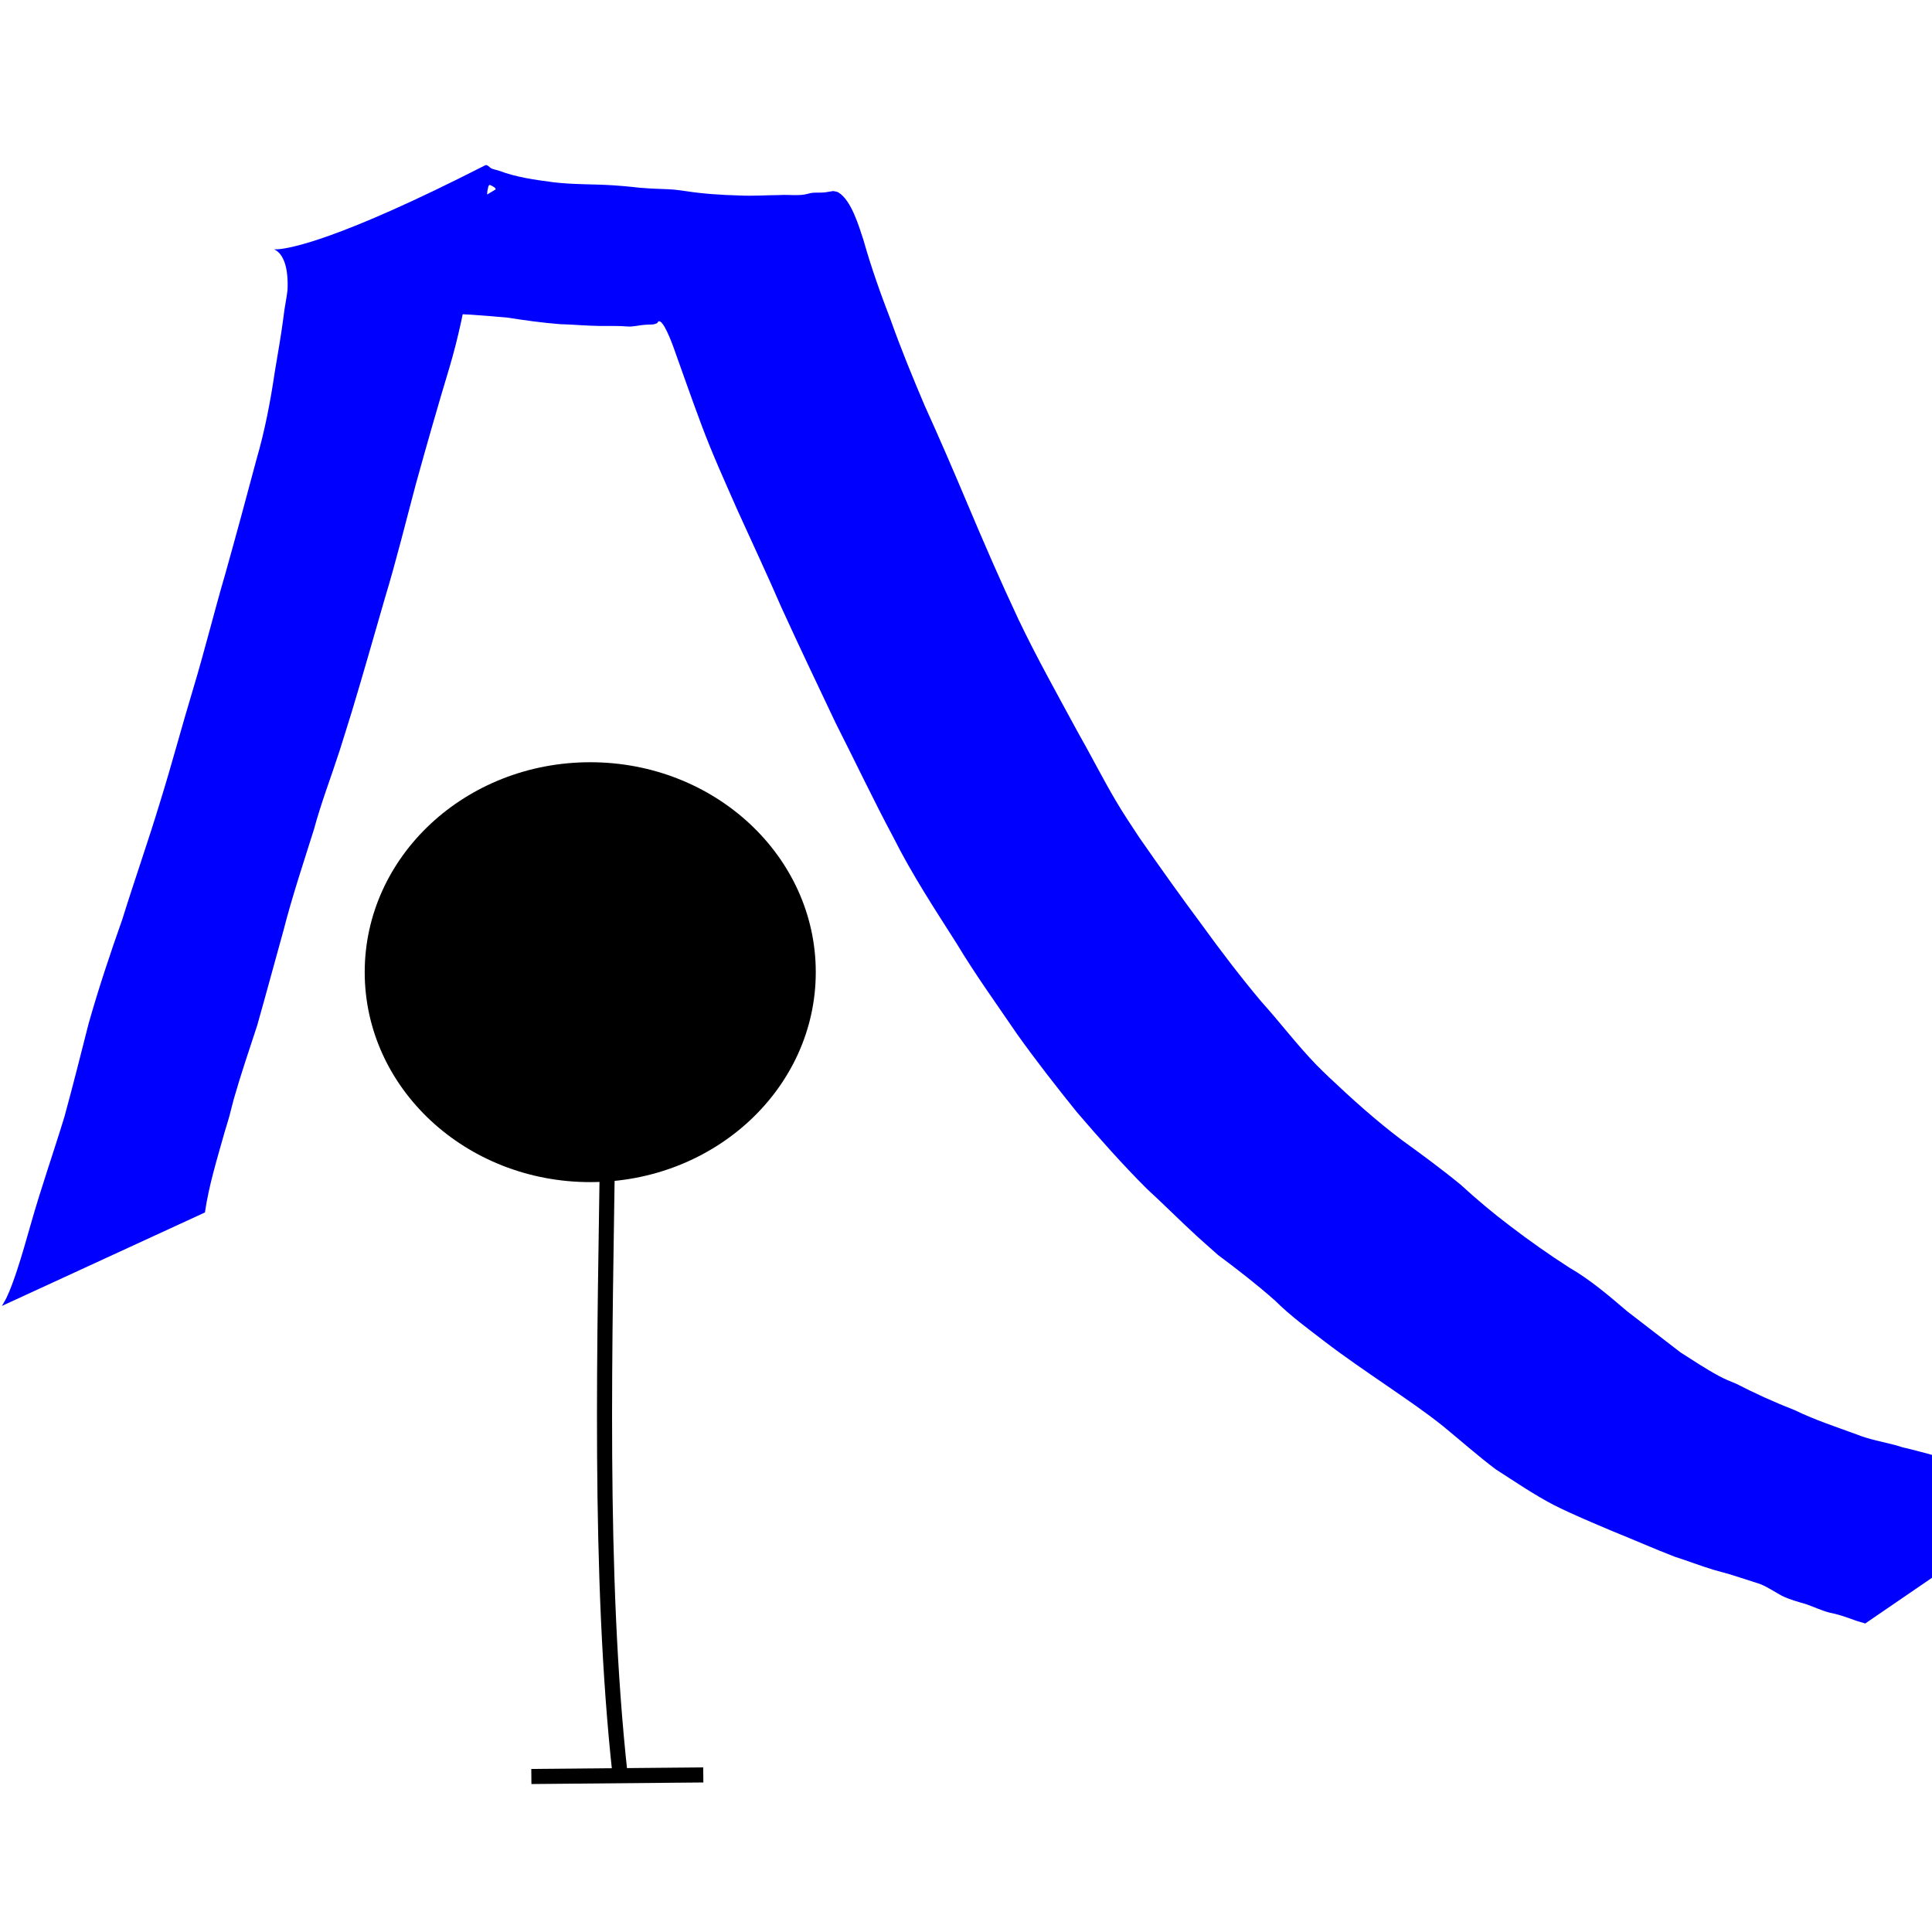
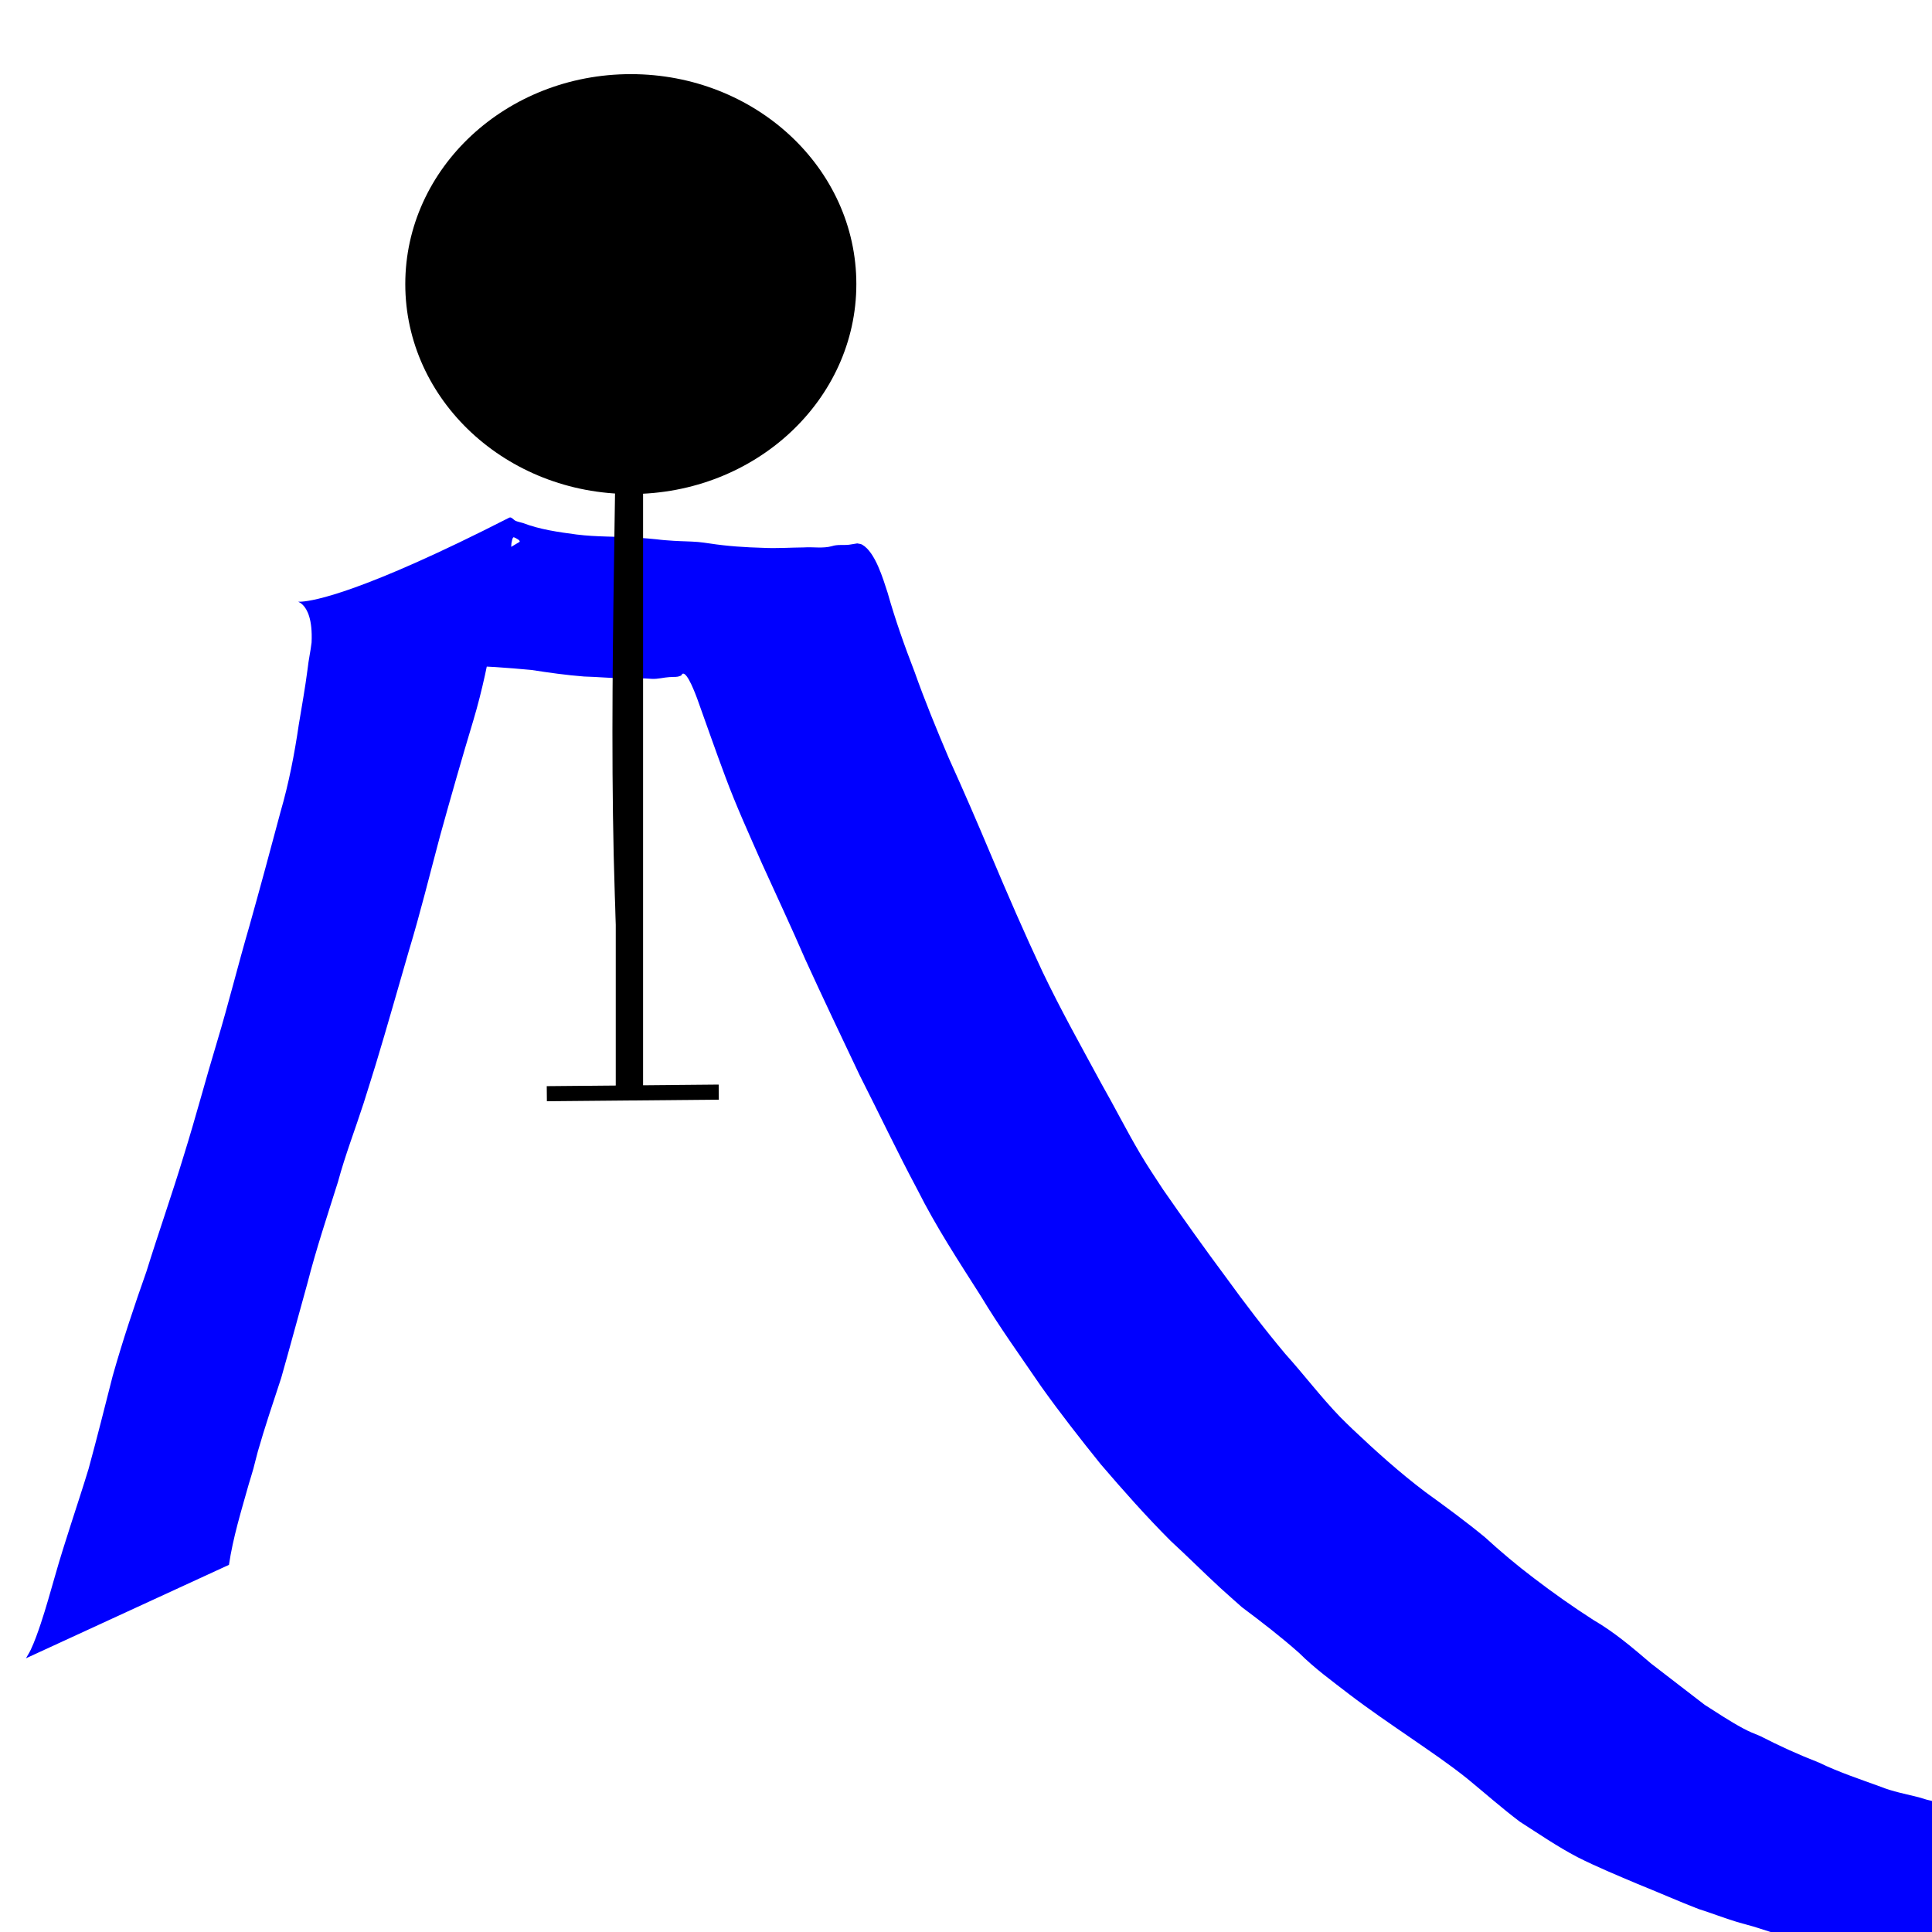
<svg xmlns="http://www.w3.org/2000/svg" width="128" height="128" viewBox="0 0 128 128" version="1.1" id="SVGRoot">
  <defs id="defs2352">
    <filter style="color-interpolation-filters:sRGB;" id="filter22452" x="-0.115" y="-0.247" width="1.231" height="1.494">
      <feGaussianBlur stdDeviation="2 2" result="fbSourceGraphic" id="feGaussianBlur22450" />
      <feColorMatrix result="fbSourceGraphicAlpha" in="fbSourceGraphic" values="0 0 0 -1 0 0 0 0 -1 0 0 0 0 -1 0 0 0 0 1 0" id="feColorMatrix24196" />
      <feGaussianBlur id="feGaussianBlur24198" stdDeviation="1 1" result="blur" in="fbSourceGraphic" />
    </filter>
    <filter style="color-interpolation-filters:sRGB" id="filter22452-3" x="-0.115" y="-0.247" width="1.231" height="1.494">
      <feGaussianBlur stdDeviation="2 2" result="fbSourceGraphic" id="feGaussianBlur22450-5" />
      <feColorMatrix result="fbSourceGraphicAlpha" in="fbSourceGraphic" values="0 0 0 -1 0 0 0 0 -1 0 0 0 0 -1 0 0 0 0 1 0" id="feColorMatrix24196-6" />
      <feGaussianBlur id="feGaussianBlur24198-2" stdDeviation="1 1" result="blur" in="fbSourceGraphic" />
    </filter>
    <filter style="color-interpolation-filters:sRGB;" id="filter32892" x="-0.003" y="-0.007" width="1.003" height="1.015">
      <feColorMatrix values="2 -0.5 -0.5 0 0 -0.5 2 -0.5 0 0 -0.5 -0.5 2 0 0 0 0 0 1 0 " id="feColorMatrix32890" result="fbSourceGraphic" />
      <feColorMatrix result="fbSourceGraphicAlpha" in="fbSourceGraphic" values="0 0 0 -1 0 0 0 0 -1 0 0 0 0 -1 0 0 0 0 1 0" id="feColorMatrix32912" />
      <feColorMatrix id="feColorMatrix32914" values="2 -2.276 -2.276 0 0 -2.276 2 -2.276 0 0 -2.276 -2.276 2 0 0 0 0 0 1 0 " in="fbSourceGraphic" />
    </filter>
  </defs>
  <g id="layer1">
-     <path style="fill:none;stroke:#000000;stroke-width:0.698px;stroke-linecap:butt;stroke-linejoin:miter;stroke-opacity:1;filter:url(#filter32892)" d="M 14.172,93.926 29.563,58.719 53.513,58.854 c 13.016,25.351 38.951,43.625 67.202,47.354 0.297,0.039 0.595,0.077 0.892,0.113" id="path50" transform="matrix(1.089,0,0,1.885594,-8.136806,-94.58089)" />
-     <path style="fill:#0000ff" id="path33742" d="m 13.575,80.335 c 0.267,-1.818 0.816,-3.581 1.311,-5.347 0.104,-0.347 0.214,-0.693 0.311,-1.042 0.104,-0.373 0.184,-0.753 0.291,-1.125 0.466,-1.634 1.016,-3.251 1.546,-4.865 0.596,-2.092 1.155,-4.193 1.741,-6.287 0.581,-2.267 1.323,-4.485 2.024,-6.716 0.476,-1.767 1.139,-3.475 1.7,-5.214 0.278,-0.863 0.538,-1.731 0.811,-2.596 0.755,-2.492 1.459,-4.998 2.186,-7.499 0.764,-2.521 1.389,-5.08 2.07,-7.624 0.708,-2.557 1.437,-5.109 2.204,-7.65 0.589,-1.975 1.007,-3.994 1.35,-6.025 0.205,-1.293 0.604,-2.543 0.904,-3.815 0.018,-0.123 0.032,-0.246 0.054,-0.368 0.081,-0.434 0.062,-0.17 0.132,-0.6 0.051,-0.309 0.059,-0.624 0.081,-0.935 0.014,0.049 0.043,-0.422 0.17,-0.372 0.145,0.057 0.48,0.233 0.347,0.314 -4.129,2.506 -8.423,4.728 -12.612,7.13 -0.098,0.056 0.215,-0.081 0.327,-0.084 0.17,-0.005 0.338,0.041 0.507,0.062 0.192,0.032 0.385,0.057 0.576,0.096 0.129,0.027 1.081,0.274 1.203,0.302 0.628,0.147 1.265,0.251 1.9,0.364 1.363,0.221 2.746,0.262 4.123,0.313 1.598,0.022 3.193,0.144 4.784,0.291 1.16,0.179 2.32,0.344 3.49,0.434 0.874,0.022 1.746,0.109 2.62,0.118 0.631,0.003 1.262,-0.015 1.891,0.038 0.385,0.017 0.758,-0.095 1.14,-0.117 0.873,-0.051 -0.273,0.048 0.564,-0.03 0.071,-0.024 0.141,-0.047 0.212,-0.071 0.034,-0.041 0.052,-0.104 0.101,-0.123 0.317,-0.122 0.878,1.433 0.953,1.623 0.628,1.743 1.232,3.494 1.884,5.228 0.719,1.932 1.575,3.808 2.404,5.694 0.961,2.126 1.957,4.236 2.882,6.378 1.175,2.577 2.396,5.13 3.608,7.689 1.281,2.52 2.489,5.077 3.822,7.57 1.231,2.455 2.725,4.73 4.196,7.041 1.239,2.063 2.651,4.014 4.004,6.001 1.257,1.762 2.59,3.468 3.948,5.153 1.493,1.74 3.01,3.457 4.633,5.078 1.113,1.023 2.182,2.095 3.294,3.119 0.469,0.433 0.955,0.847 1.429,1.275 1.296,0.968 2.575,1.955 3.786,3.028 1.026,1.023 2.197,1.872 3.341,2.753 1.301,0.993 2.657,1.913 4.004,2.841 1.283,0.887 2.577,1.755 3.794,2.732 1.159,0.951 2.28,1.945 3.477,2.849 1.257,0.804 2.493,1.655 3.816,2.348 1.295,0.654 2.637,1.207 3.972,1.773 1.363,0.547 2.704,1.144 4.074,1.673 0.847,0.265 1.676,0.594 2.526,0.851 0.361,0.109 0.728,0.199 1.09,0.304 0.676,0.219 1.358,0.423 2.032,0.65 0.515,0.203 0.971,0.523 1.456,0.785 0.525,0.256 1.081,0.397 1.638,0.565 0.505,0.18 0.992,0.412 1.511,0.547 0.556,0.106 1.087,0.29 1.619,0.485 0.245,0.096 0.501,0.153 0.751,0.234 0,0 12.236,-8.375 12.236,-8.375 v 0 c -0.255,-0.065 -0.5,-0.163 -0.763,-0.191 -0.335,-0.082 -0.75,-0.217 -1.069,-0.35 -0.107,-0.044 -0.205,-0.108 -0.315,-0.146 -0.083,-0.028 -0.171,-0.033 -0.257,-0.049 -0.496,-0.135 -1,-0.237 -1.483,-0.417 -0.109,-0.044 -0.218,-0.089 -0.327,-0.133 -0.098,-0.031 -0.198,-0.054 -0.293,-0.092 -0.099,-0.039 -0.185,-0.106 -0.286,-0.14 -0.176,-0.059 -0.485,-0.043 -0.656,-0.187 -0.543,-0.119 -0.992,-0.445 -1.459,-0.736 -0.732,-0.365 -1.52,-0.506 -2.304,-0.723 -0.724,-0.173 -0.36,-0.076 -1.091,-0.294 -0.842,-0.212 -1.698,-0.37 -2.509,-0.695 -1.38,-0.504 -2.779,-0.965 -4.104,-1.607 -1.32,-0.513 -2.609,-1.099 -3.868,-1.747 -0.449,-0.186 -0.724,-0.287 -1.155,-0.52 -0.867,-0.467 -1.694,-1.02 -2.524,-1.548 -1.181,-0.916 -2.372,-1.818 -3.552,-2.736 -1.217,-1.04 -2.437,-2.085 -3.828,-2.89 -1.353,-0.869 -2.663,-1.794 -3.94,-2.77 -1.129,-0.853 -2.207,-1.762 -3.251,-2.717 -1.267,-1.042 -2.588,-2.012 -3.918,-2.972 -1.7,-1.285 -3.287,-2.71 -4.834,-4.175 -0.276,-0.271 -0.56,-0.534 -0.828,-0.812 -1.287,-1.332 -2.407,-2.817 -3.646,-4.192 -1.371,-1.633 -2.665,-3.33 -3.916,-5.057 -1.427,-1.917 -2.813,-3.864 -4.176,-5.827 -0.538,-0.82 -1.023,-1.539 -1.522,-2.383 -0.892,-1.509 -1.68,-3.079 -2.549,-4.601 -1.332,-2.463 -2.706,-4.906 -3.912,-7.433 -1.199,-2.551 -2.32,-5.139 -3.415,-7.737 -0.907,-2.156 -1.834,-4.302 -2.801,-6.432 -0.8,-1.883 -1.578,-3.773 -2.262,-5.702 -0.667,-1.725 -1.286,-3.47 -1.789,-5.251 -0.298,-0.906 -0.81,-2.679 -1.682,-3.181 -0.098,-0.057 -0.22,-0.056 -0.33,-0.084 -0.183,0.023 -0.364,0.068 -0.547,0.088 -0.375,0.043 -0.761,-0.027 -1.127,0.093 -0.599,0.168 -1.246,0.043 -1.861,0.085 -0.899,0.007 -1.797,0.074 -2.696,0.028 -1.186,-0.032 -2.37,-0.109 -3.544,-0.29 -0.254,-0.033 -0.507,-0.077 -0.763,-0.098 -0.545,-0.045 -1.093,-0.042 -1.638,-0.079 -1.198,-0.081 -0.493,-0.045 -1.668,-0.151 -0.245,-0.022 -0.491,-0.037 -0.736,-0.056 -1.336,-0.086 -2.679,-0.041 -4.01,-0.209 -1.203,-0.161 -2.423,-0.327 -3.563,-0.763 -0.155,-0.045 -0.314,-0.076 -0.464,-0.135 -0.152,-0.06 -0.291,-0.294 -0.436,-0.22 -19.518,9.962 -12.809,2.124 -13.098,8.271 -0.068,0.585 -0.201,1.162 -0.263,1.748 -0.159,1.24 -0.383,2.47 -0.586,3.703 -0.285,1.944 -0.659,3.876 -1.207,5.765 -0.675,2.534 -1.36,5.066 -2.069,7.591 -0.742,2.534 -1.37,5.101 -2.132,7.629 -0.754,2.487 -1.413,5.001 -2.187,7.482 -0.788,2.604 -1.694,5.172 -2.502,7.771 -0.807,2.283 -1.574,4.579 -2.233,6.91 -0.522,2.051 -1.037,4.105 -1.595,6.147 -0.724,2.379 -1.551,4.725 -2.229,7.118 -0.301,1.049 -0.594,2.103 -0.939,3.139 -0.177,0.531 -0.421,1.225 -0.668,1.74 -0.092,0.192 -0.208,0.371 -0.313,0.557 0,0 13.447,-6.19 13.447,-6.19 z" />
-     <path style="fill:none;stroke:#000000;stroke-width:1px;stroke-linecap:butt;stroke-linejoin:miter;stroke-opacity:1" d="m 40.271,74.727 c -0.191,14.131 -0.644,29.556 0.811,42.854" id="path34171" />
-     <ellipse style="fill:#000000" id="path34195" cx="39.105" cy="64.409" rx="14.942" ry="13.909" />
-     <path style="fill:none;stroke:#000000;stroke-width:1px;stroke-linecap:butt;stroke-linejoin:miter;stroke-opacity:1" d="m 35.204,117.697 c 11.391,-0.104 11.391,-0.104 11.391,-0.104" id="path34310" />
+     <path style="fill:#0000ff" id="path33742" d="m 15.169,103.679 c 0.267,-1.818 0.816,-3.581 1.311,-5.347 0.104,-0.347 0.214,-0.693 0.311,-1.042 0.104,-0.373 0.184,-0.753 0.291,-1.125 0.466,-1.634 1.016,-3.251 1.546,-4.865 0.596,-2.092 1.155,-4.193 1.741,-6.287 0.581,-2.267 1.323,-4.485 2.024,-6.716 0.476,-1.767 1.139,-3.475 1.7,-5.214 0.278,-0.863 0.538,-1.731 0.811,-2.596 0.755,-2.492 1.459,-4.998 2.186,-7.499 0.764,-2.521 1.389,-5.08 2.07,-7.624 0.708,-2.557 1.437,-5.109 2.204,-7.65 0.589,-1.975 1.007,-3.994 1.35,-6.025 0.205,-1.293 0.604,-2.543 0.904,-3.815 0.018,-0.123 0.032,-0.246 0.054,-0.368 0.081,-0.434 0.062,-0.17 0.132,-0.6 0.051,-0.309 0.059,-0.624 0.081,-0.935 0.014,0.049 0.043,-0.422 0.17,-0.372 0.145,0.057 0.48,0.233 0.347,0.314 -4.129,2.506 -8.423,4.728 -12.612,7.13 -0.098,0.056 0.215,-0.081 0.327,-0.084 0.17,-0.005 0.338,0.041 0.507,0.062 0.192,0.032 0.385,0.057 0.576,0.096 0.129,0.027 1.081,0.274 1.203,0.302 0.628,0.147 1.265,0.251 1.9,0.364 1.363,0.221 2.746,0.262 4.123,0.313 1.598,0.022 3.193,0.144 4.784,0.291 1.16,0.179 2.32,0.344 3.49,0.434 0.874,0.022 1.746,0.109 2.62,0.118 0.631,0.003 1.262,-0.015 1.891,0.038 0.385,0.017 0.758,-0.095 1.14,-0.117 0.873,-0.051 -0.273,0.048 0.564,-0.03 0.071,-0.024 0.141,-0.047 0.212,-0.071 0.034,-0.041 0.052,-0.104 0.101,-0.123 0.317,-0.122 0.878,1.433 0.953,1.623 0.628,1.743 1.232,3.494 1.884,5.228 0.719,1.932 1.575,3.808 2.404,5.694 0.961,2.126 1.957,4.236 2.882,6.378 1.175,2.577 2.396,5.13 3.608,7.689 1.281,2.52 2.489,5.077 3.822,7.57 1.231,2.455 2.725,4.73 4.196,7.041 1.239,2.063 2.651,4.014 4.004,6.001 1.257,1.762 2.59,3.468 3.948,5.153 1.493,1.74 3.01,3.457 4.633,5.078 1.113,1.023 2.182,2.095 3.294,3.119 0.469,0.433 0.955,0.847 1.429,1.275 1.296,0.968 2.575,1.955 3.786,3.028 1.026,1.023 2.197,1.871 3.341,2.753 1.301,0.993 2.657,1.913 4.004,2.841 1.283,0.887 2.577,1.755 3.794,2.732 1.159,0.951 2.28,1.945 3.477,2.849 1.257,0.804 2.493,1.655 3.816,2.348 1.295,0.654 2.637,1.207 3.972,1.773 1.363,0.547 2.704,1.144 4.074,1.673 0.847,0.265 1.676,0.594 2.526,0.851 0.361,0.109 0.728,0.199 1.09,0.304 0.676,0.219 1.358,0.423 2.032,0.65 0.515,0.203 0.971,0.523 1.456,0.785 0.525,0.256 1.081,0.397 1.638,0.565 0.505,0.18 0.992,0.412 1.511,0.547 0.556,0.106 1.087,0.29 1.619,0.485 0.245,0.096 0.501,0.153 0.751,0.234 0,0 12.236,-8.375 12.236,-8.375 v 0 c -0.255,-0.065 -0.5,-0.163 -0.763,-0.191 -0.335,-0.082 -0.75,-0.217 -1.069,-0.35 -0.107,-0.044 -0.205,-0.108 -0.315,-0.146 -0.083,-0.028 -0.171,-0.033 -0.257,-0.049 -0.496,-0.135 -1,-0.237 -1.483,-0.417 -0.109,-0.044 -0.218,-0.089 -0.327,-0.133 -0.098,-0.03 -0.198,-0.054 -0.293,-0.092 -0.099,-0.039 -0.185,-0.106 -0.286,-0.14 -0.176,-0.059 -0.485,-0.043 -0.656,-0.187 -0.543,-0.119 -0.992,-0.445 -1.459,-0.736 -0.732,-0.365 -1.52,-0.506 -2.304,-0.723 -0.724,-0.173 -0.36,-0.076 -1.091,-0.294 -0.842,-0.212 -1.698,-0.37 -2.509,-0.695 -1.38,-0.504 -2.779,-0.965 -4.104,-1.607 -1.32,-0.513 -2.609,-1.099 -3.868,-1.747 -0.449,-0.186 -0.724,-0.287 -1.155,-0.52 -0.867,-0.467 -1.694,-1.02 -2.524,-1.548 -1.181,-0.916 -2.372,-1.818 -3.552,-2.736 -1.217,-1.04 -2.437,-2.085 -3.828,-2.89 -1.353,-0.869 -2.663,-1.794 -3.94,-2.77 -1.129,-0.853 -2.207,-1.762 -3.251,-2.717 -1.267,-1.042 -2.588,-2.012 -3.918,-2.972 C 92.754,97.585 91.168,96.159 89.621,94.695 89.345,94.424 89.062,94.161 88.793,93.883 87.506,92.551 86.386,91.066 85.147,89.691 83.776,88.058 82.482,86.361 81.231,84.634 79.804,82.717 78.418,80.77 77.055,78.807 76.518,77.987 76.033,77.268 75.533,76.423 74.642,74.915 73.854,73.345 72.985,71.823 71.653,69.36 70.279,66.917 69.073,64.389 67.874,61.838 66.753,59.25 65.658,56.652 c -0.907,-2.156 -1.834,-4.302 -2.801,-6.432 -0.8,-1.883 -1.578,-3.773 -2.262,-5.702 -0.667,-1.725 -1.286,-3.47 -1.789,-5.251 -0.298,-0.906 -0.81,-2.679 -1.682,-3.181 -0.098,-0.057 -0.22,-0.056 -0.33,-0.084 -0.183,0.023 -0.364,0.068 -0.547,0.088 -0.375,0.043 -0.761,-0.027 -1.127,0.093 -0.599,0.168 -1.246,0.043 -1.861,0.085 -0.899,0.007 -1.797,0.074 -2.696,0.028 -1.186,-0.032 -2.37,-0.109 -3.544,-0.29 -0.254,-0.033 -0.507,-0.077 -0.763,-0.098 -0.545,-0.045 -1.093,-0.042 -1.638,-0.079 -1.198,-0.081 -0.493,-0.045 -1.668,-0.151 -0.245,-0.022 -0.491,-0.037 -0.736,-0.056 -1.336,-0.086 -2.679,-0.041 -4.01,-0.209 -1.203,-0.161 -2.423,-0.327 -3.563,-0.763 -0.155,-0.045 -0.314,-0.076 -0.464,-0.135 -0.152,-0.06 -0.291,-0.294 -0.436,-0.22 -19.518,9.962 -12.809,2.124 -13.098,8.271 -0.068,0.585 -0.201,1.162 -0.263,1.748 -0.159,1.24 -0.383,2.47 -0.586,3.703 -0.285,1.944 -0.659,3.876 -1.207,5.765 -0.675,2.534 -1.36,5.066 -2.069,7.591 -0.742,2.534 -1.37,5.101 -2.132,7.629 -0.754,2.487 -1.413,5.001 -2.187,7.482 -0.788,2.604 -1.694,5.172 -2.502,7.771 -0.807,2.283 -1.574,4.579 -2.233,6.91 -0.522,2.051 -1.037,4.105 -1.595,6.147 -0.724,2.379 -1.551,4.725 -2.229,7.118 -0.301,1.049 -0.594,2.103 -0.939,3.139 -0.177,0.531 -0.421,1.225 -0.668,1.74 -0.092,0.192 -0.208,0.371 -0.313,0.557 0,0 13.447,-6.19 13.447,-6.19 z" />
+     <path style="fill:none;stroke:#000000;stroke-width:1px;stroke-linecap:butt;stroke-linejoin:miter;stroke-opacity:1" d="m 41.295,29.49 c -0.191,14.131 -0.644,29.556 0.811,42.854" id="path34171" />
+     <ellipse style="fill:#000000" id="path34195" cx="41.793" cy="18.821" rx="14.942" ry="13.909" />
+     <path style="fill:none;stroke:#000000;stroke-width:1px;stroke-linecap:butt;stroke-linejoin:miter;stroke-opacity:1" d="m 36.228,72.46 c 11.391,-0.104 11.391,-0.104 11.391,-0.104" id="path34310" />
+     <path style="fill:none;stroke:#000000;stroke-width:1px;stroke-linecap:butt;stroke-linejoin:miter;stroke-opacity:1" d="m 41.295,29.49 c 0,42.763 0,42.763 0,42.763" id="path34448" />
+     <path style="fill:none;stroke:#000000;stroke-width:1px;stroke-linecap:butt;stroke-linejoin:miter;stroke-opacity:1" d="m 42.106,72.344 c 0,-41.007 0,-41.166 0,-41.166" id="path34450" />
  </g>
</svg>
